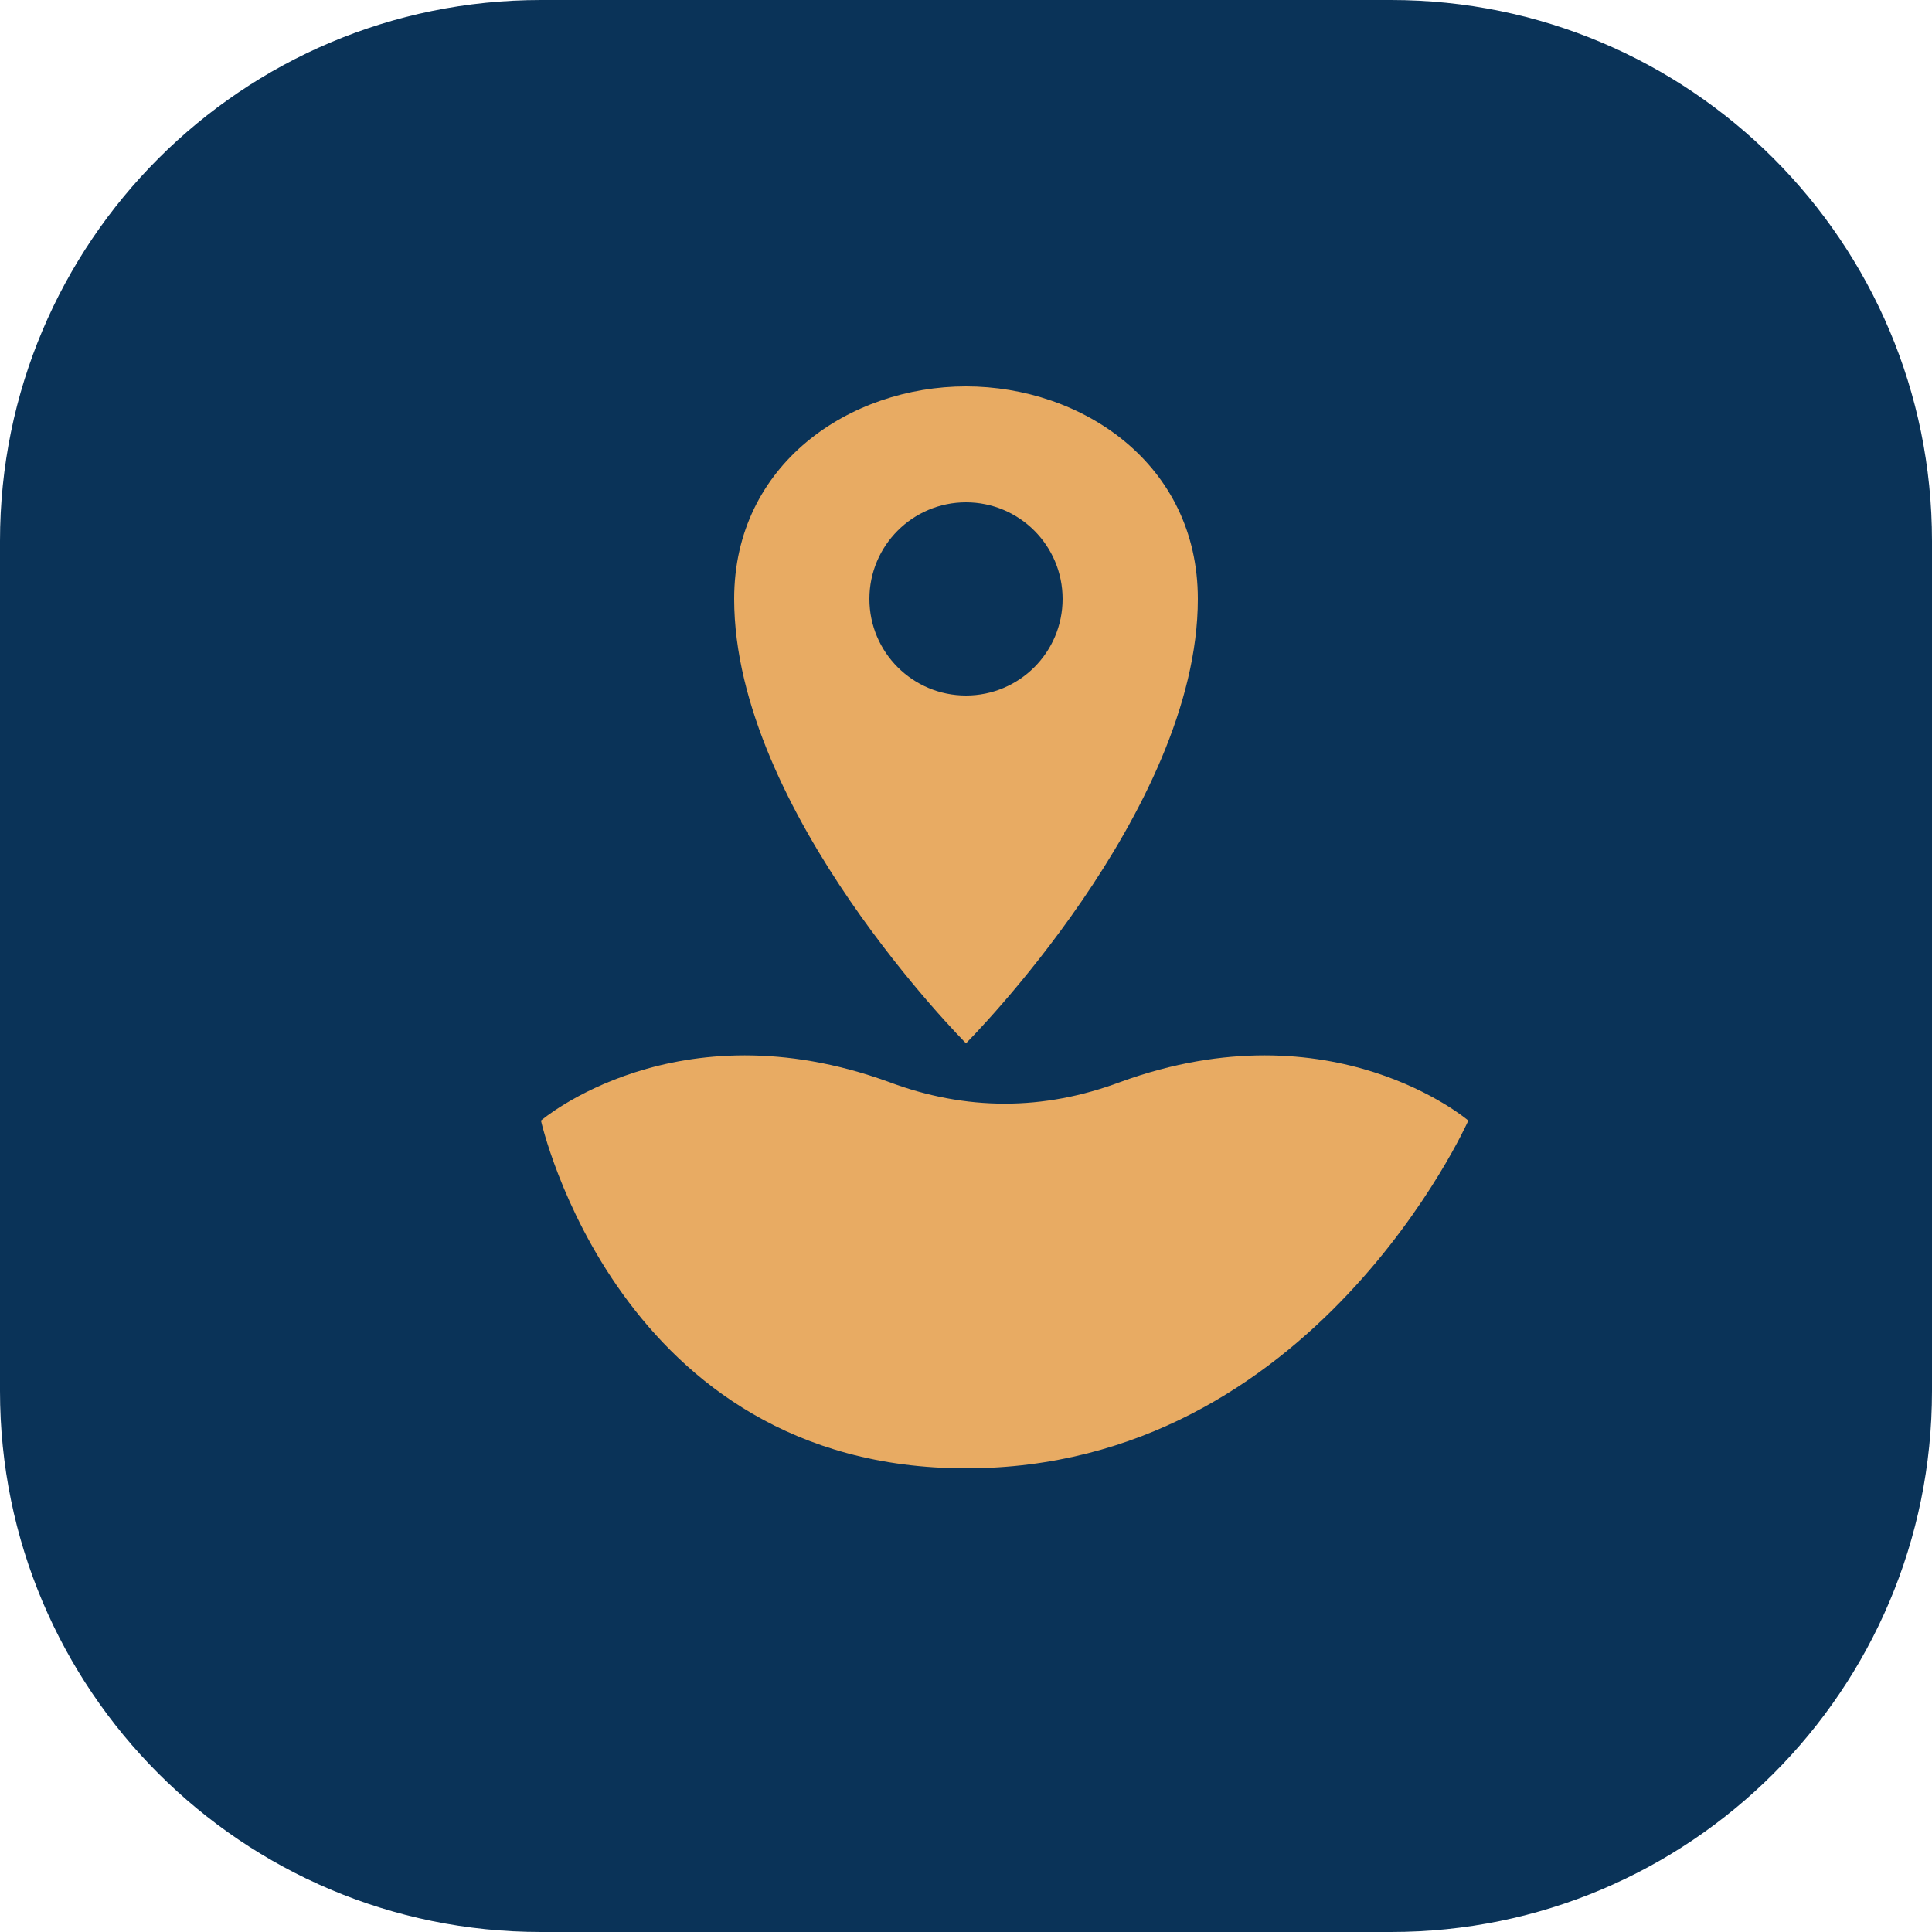
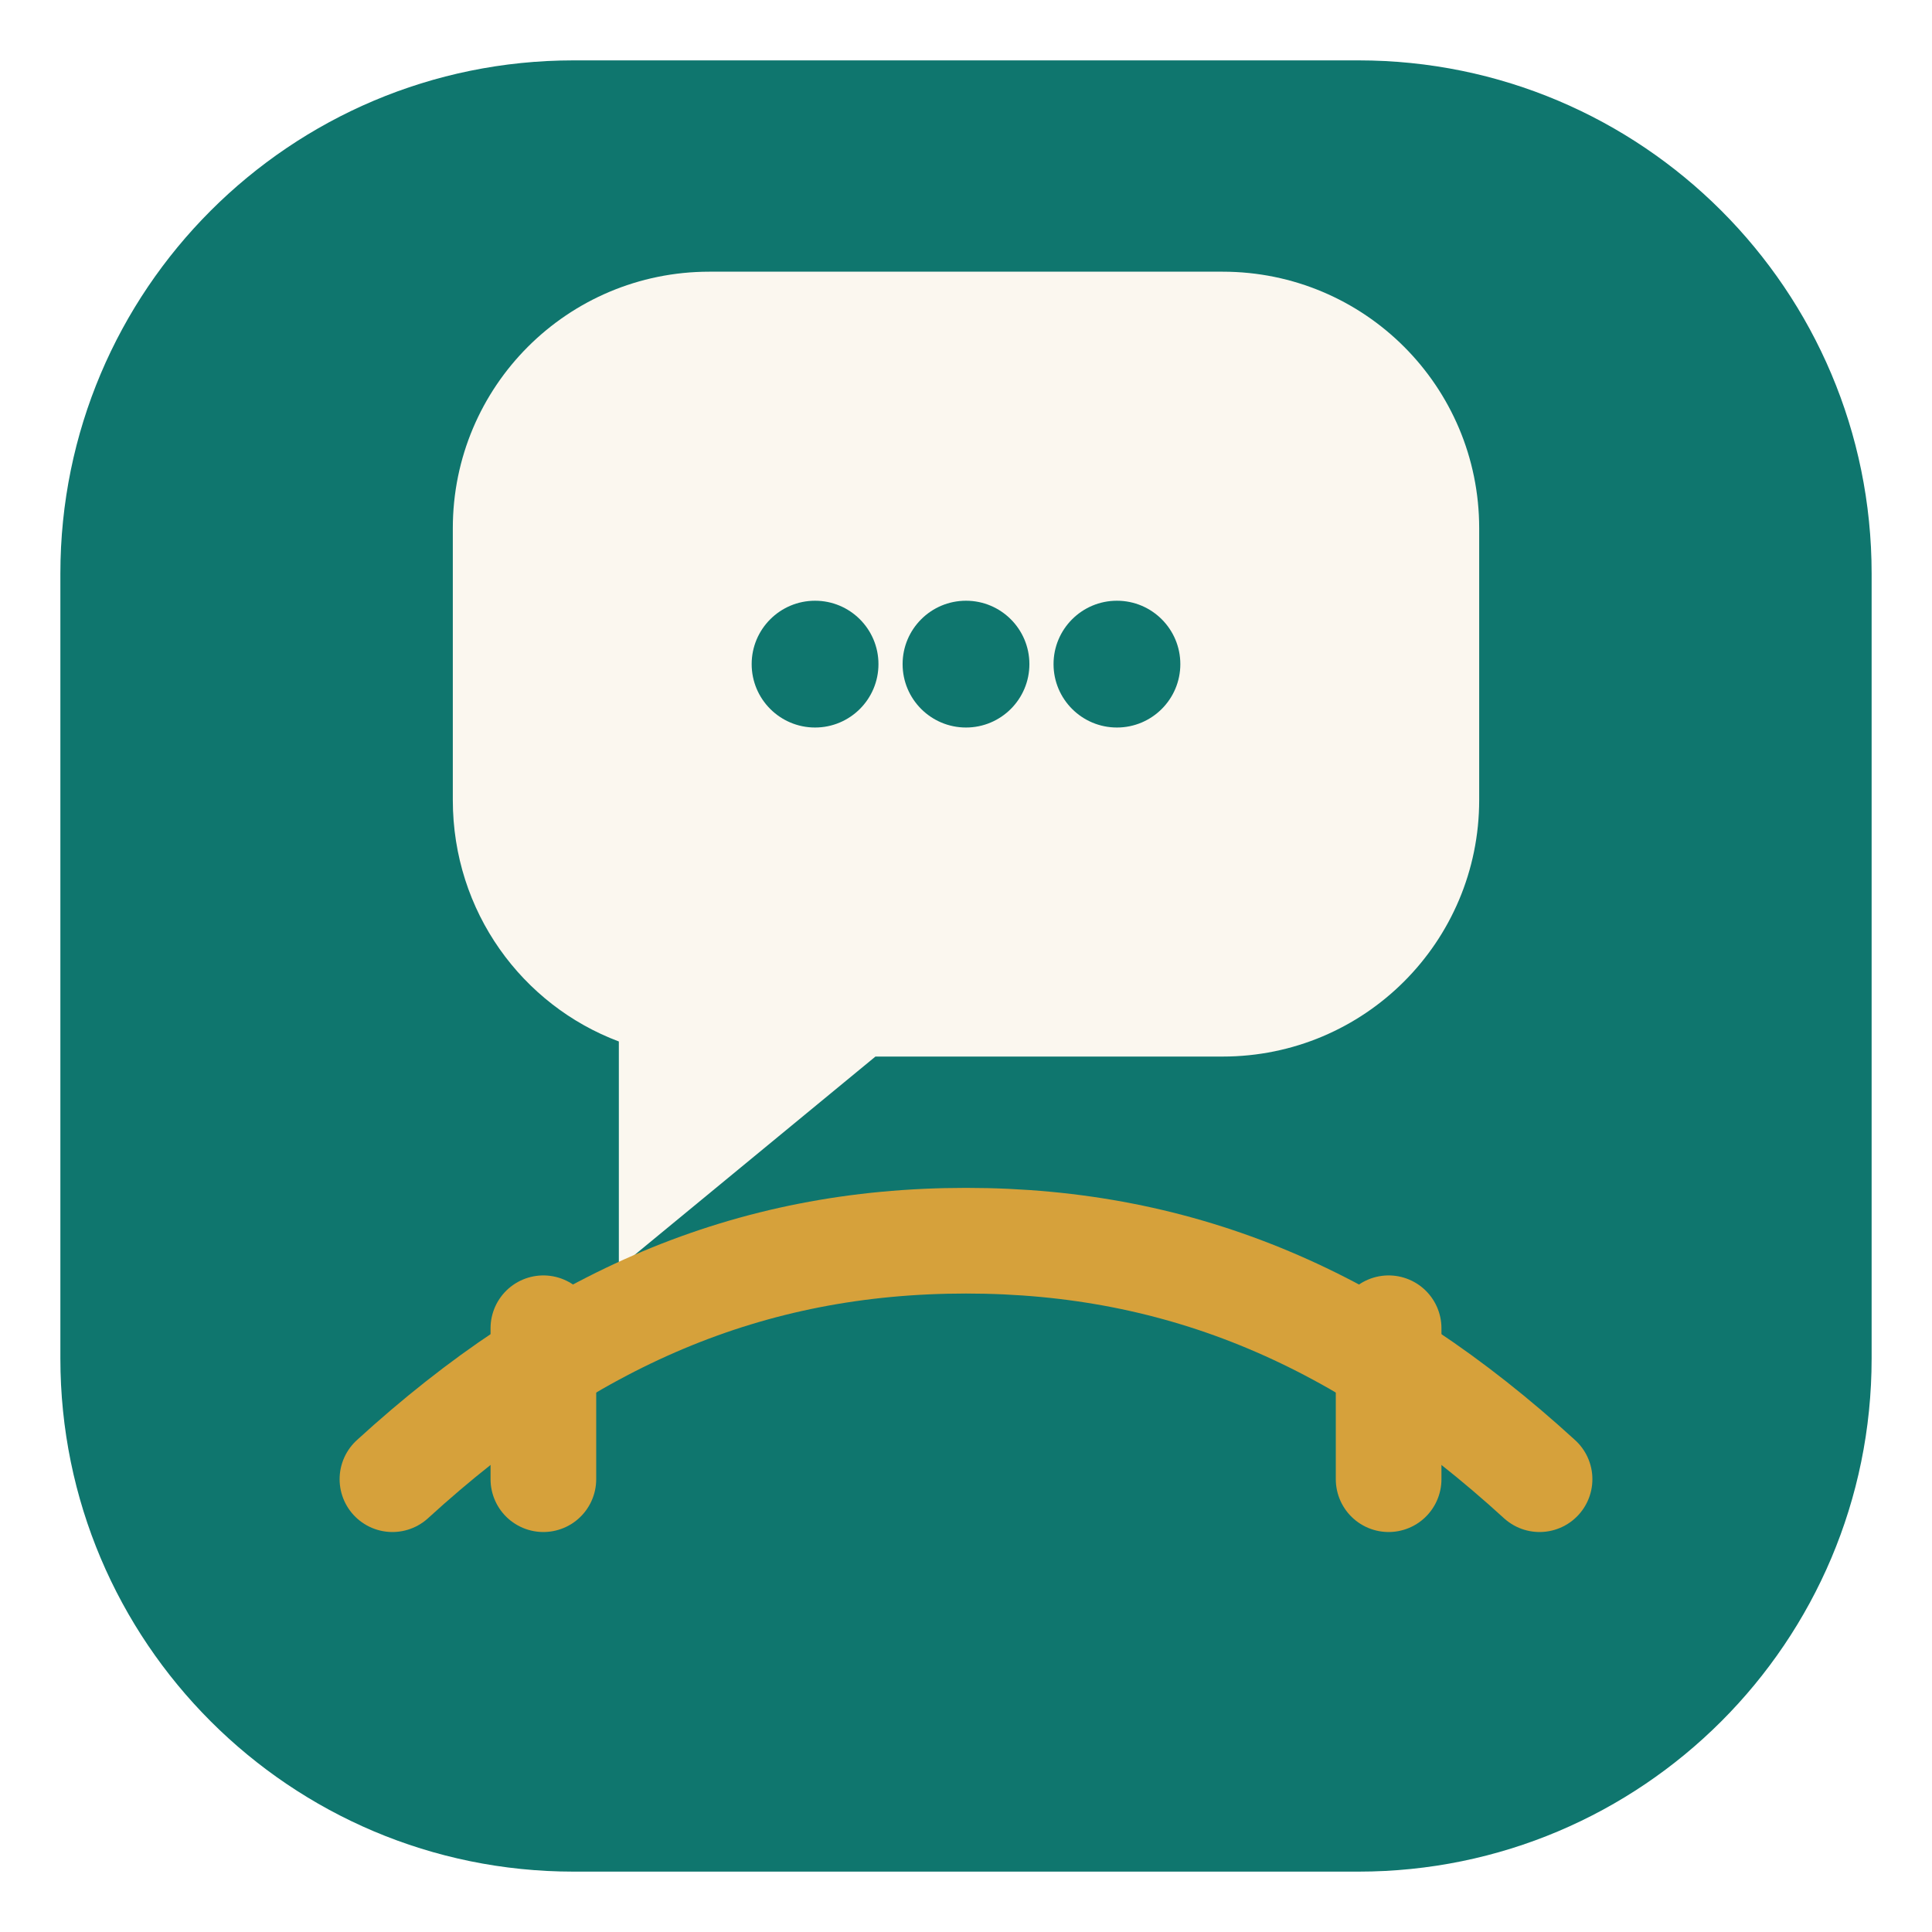
- <svg xmlns="http://www.w3.org/2000/svg" viewBox="0 0 100 100" width="64" height="64">
-   <rect width="100" height="100" rx="28" fill="#0A3358" />
-   <path d="M50 20C44 20 38 24 38 31C38 42 50 54 50 54C50 54 62 42 62 31C62 24 56 20 50 20Z" fill="#E8AB63" />
-   <path d="M28 58C28 58 35 52 46 56C50 57.5 54 57.5 58 56C69 52 76 58 76 58C76 58 68 76 50 76C32 76 28 58 28 58Z" fill="#E8AB63" />
-   <circle cx="50" cy="31" r="5" fill="#0A3358" />
+ <svg xmlns="http://www.w3.org/2000/svg" viewBox="0 0 64 64" width="64" height="64" role="img" aria-labelledby="title desc">
+   <rect x="2" y="2" width="60" height="60" rx="17" fill="#0f766e" />
+   <path d="M15 17.5c0-4.7 3.8-8.5 8.5-8.5h17c4.7 0 8.5 3.8 8.5 8.5v9c0 4.7-3.8 8.5-8.5 8.5H29l-8.5 7v-7.5c-3.2-1.2-5.5-4.3-5.5-8z" fill="#fbf7ef" />
+   <circle cx="27" cy="22" r="2.1" fill="#0f766e" />
+   <circle cx="32" cy="22" r="2.1" fill="#0f766e" />
+   <circle cx="37" cy="22" r="2.1" fill="#0f766e" />
+   <path d="M13 49c5.8-5.3 11.8-7.9 19-7.9S45.2 43.7 51 49" fill="none" stroke="#d6a13b" stroke-width="3.5" stroke-linecap="round" />
+   <path d="M18 49v-5M46 49v-5" fill="none" stroke="#d6a13b" stroke-width="3.5" stroke-linecap="round" />
</svg>
